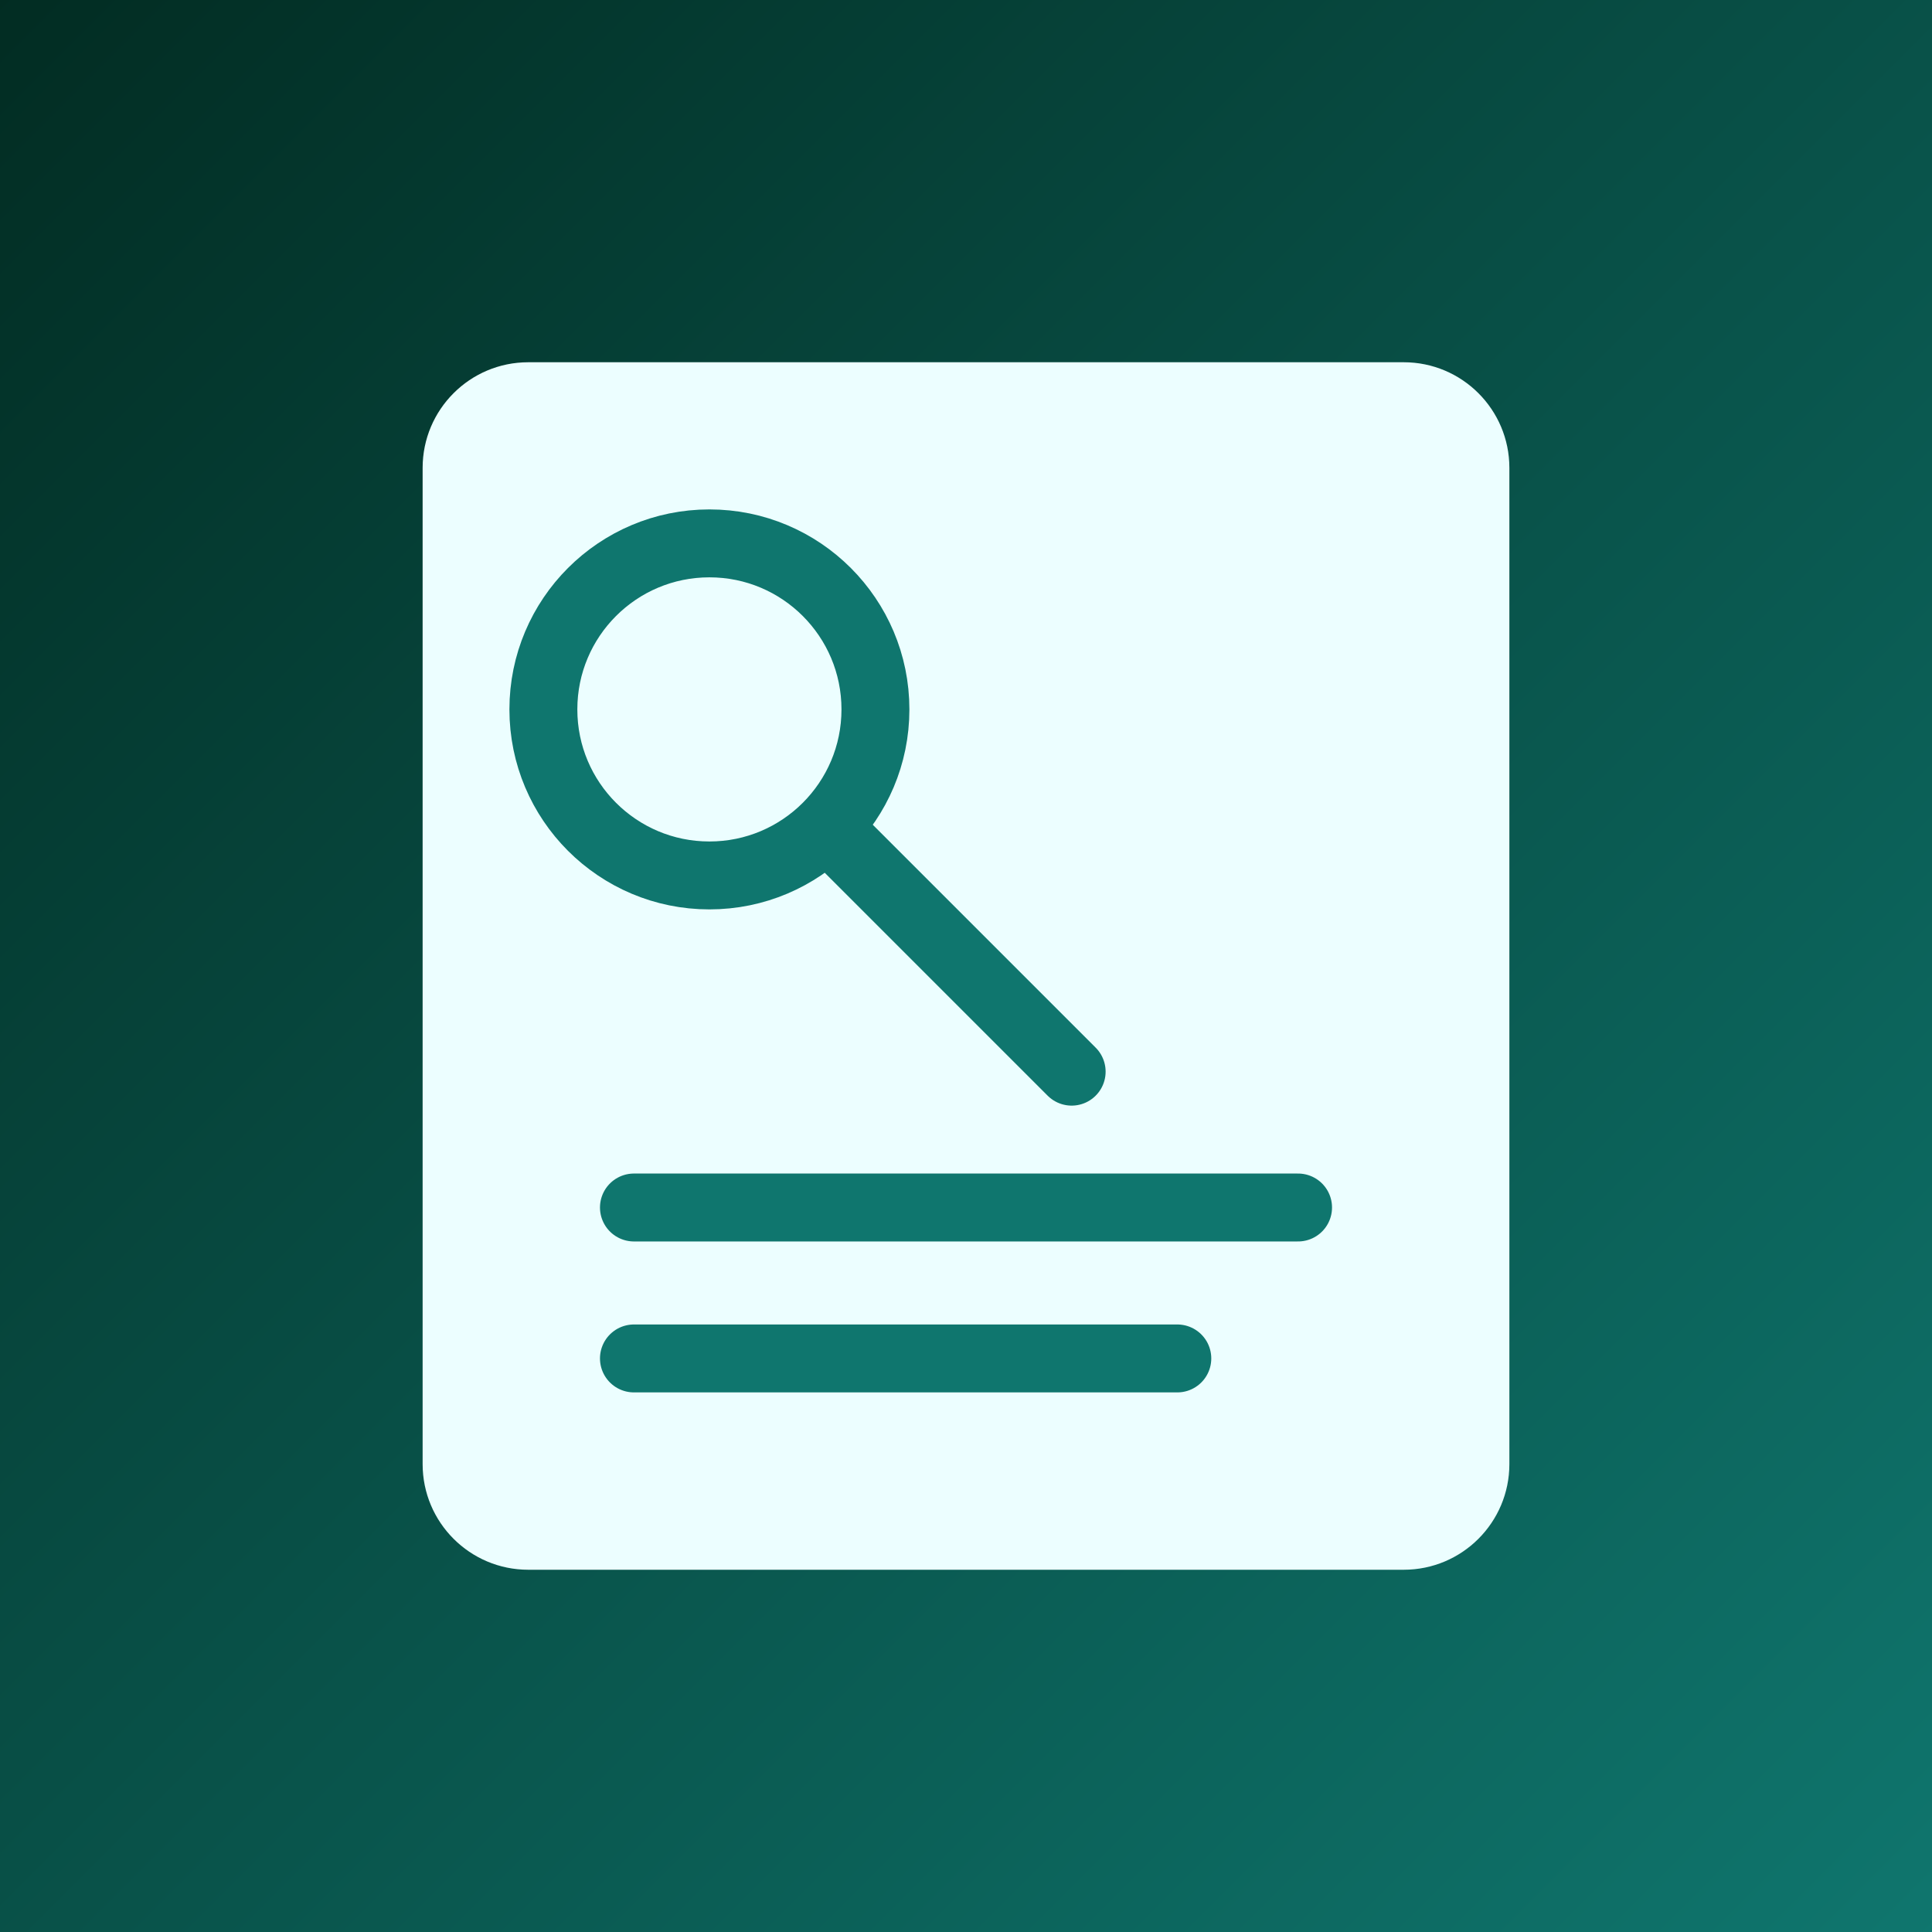
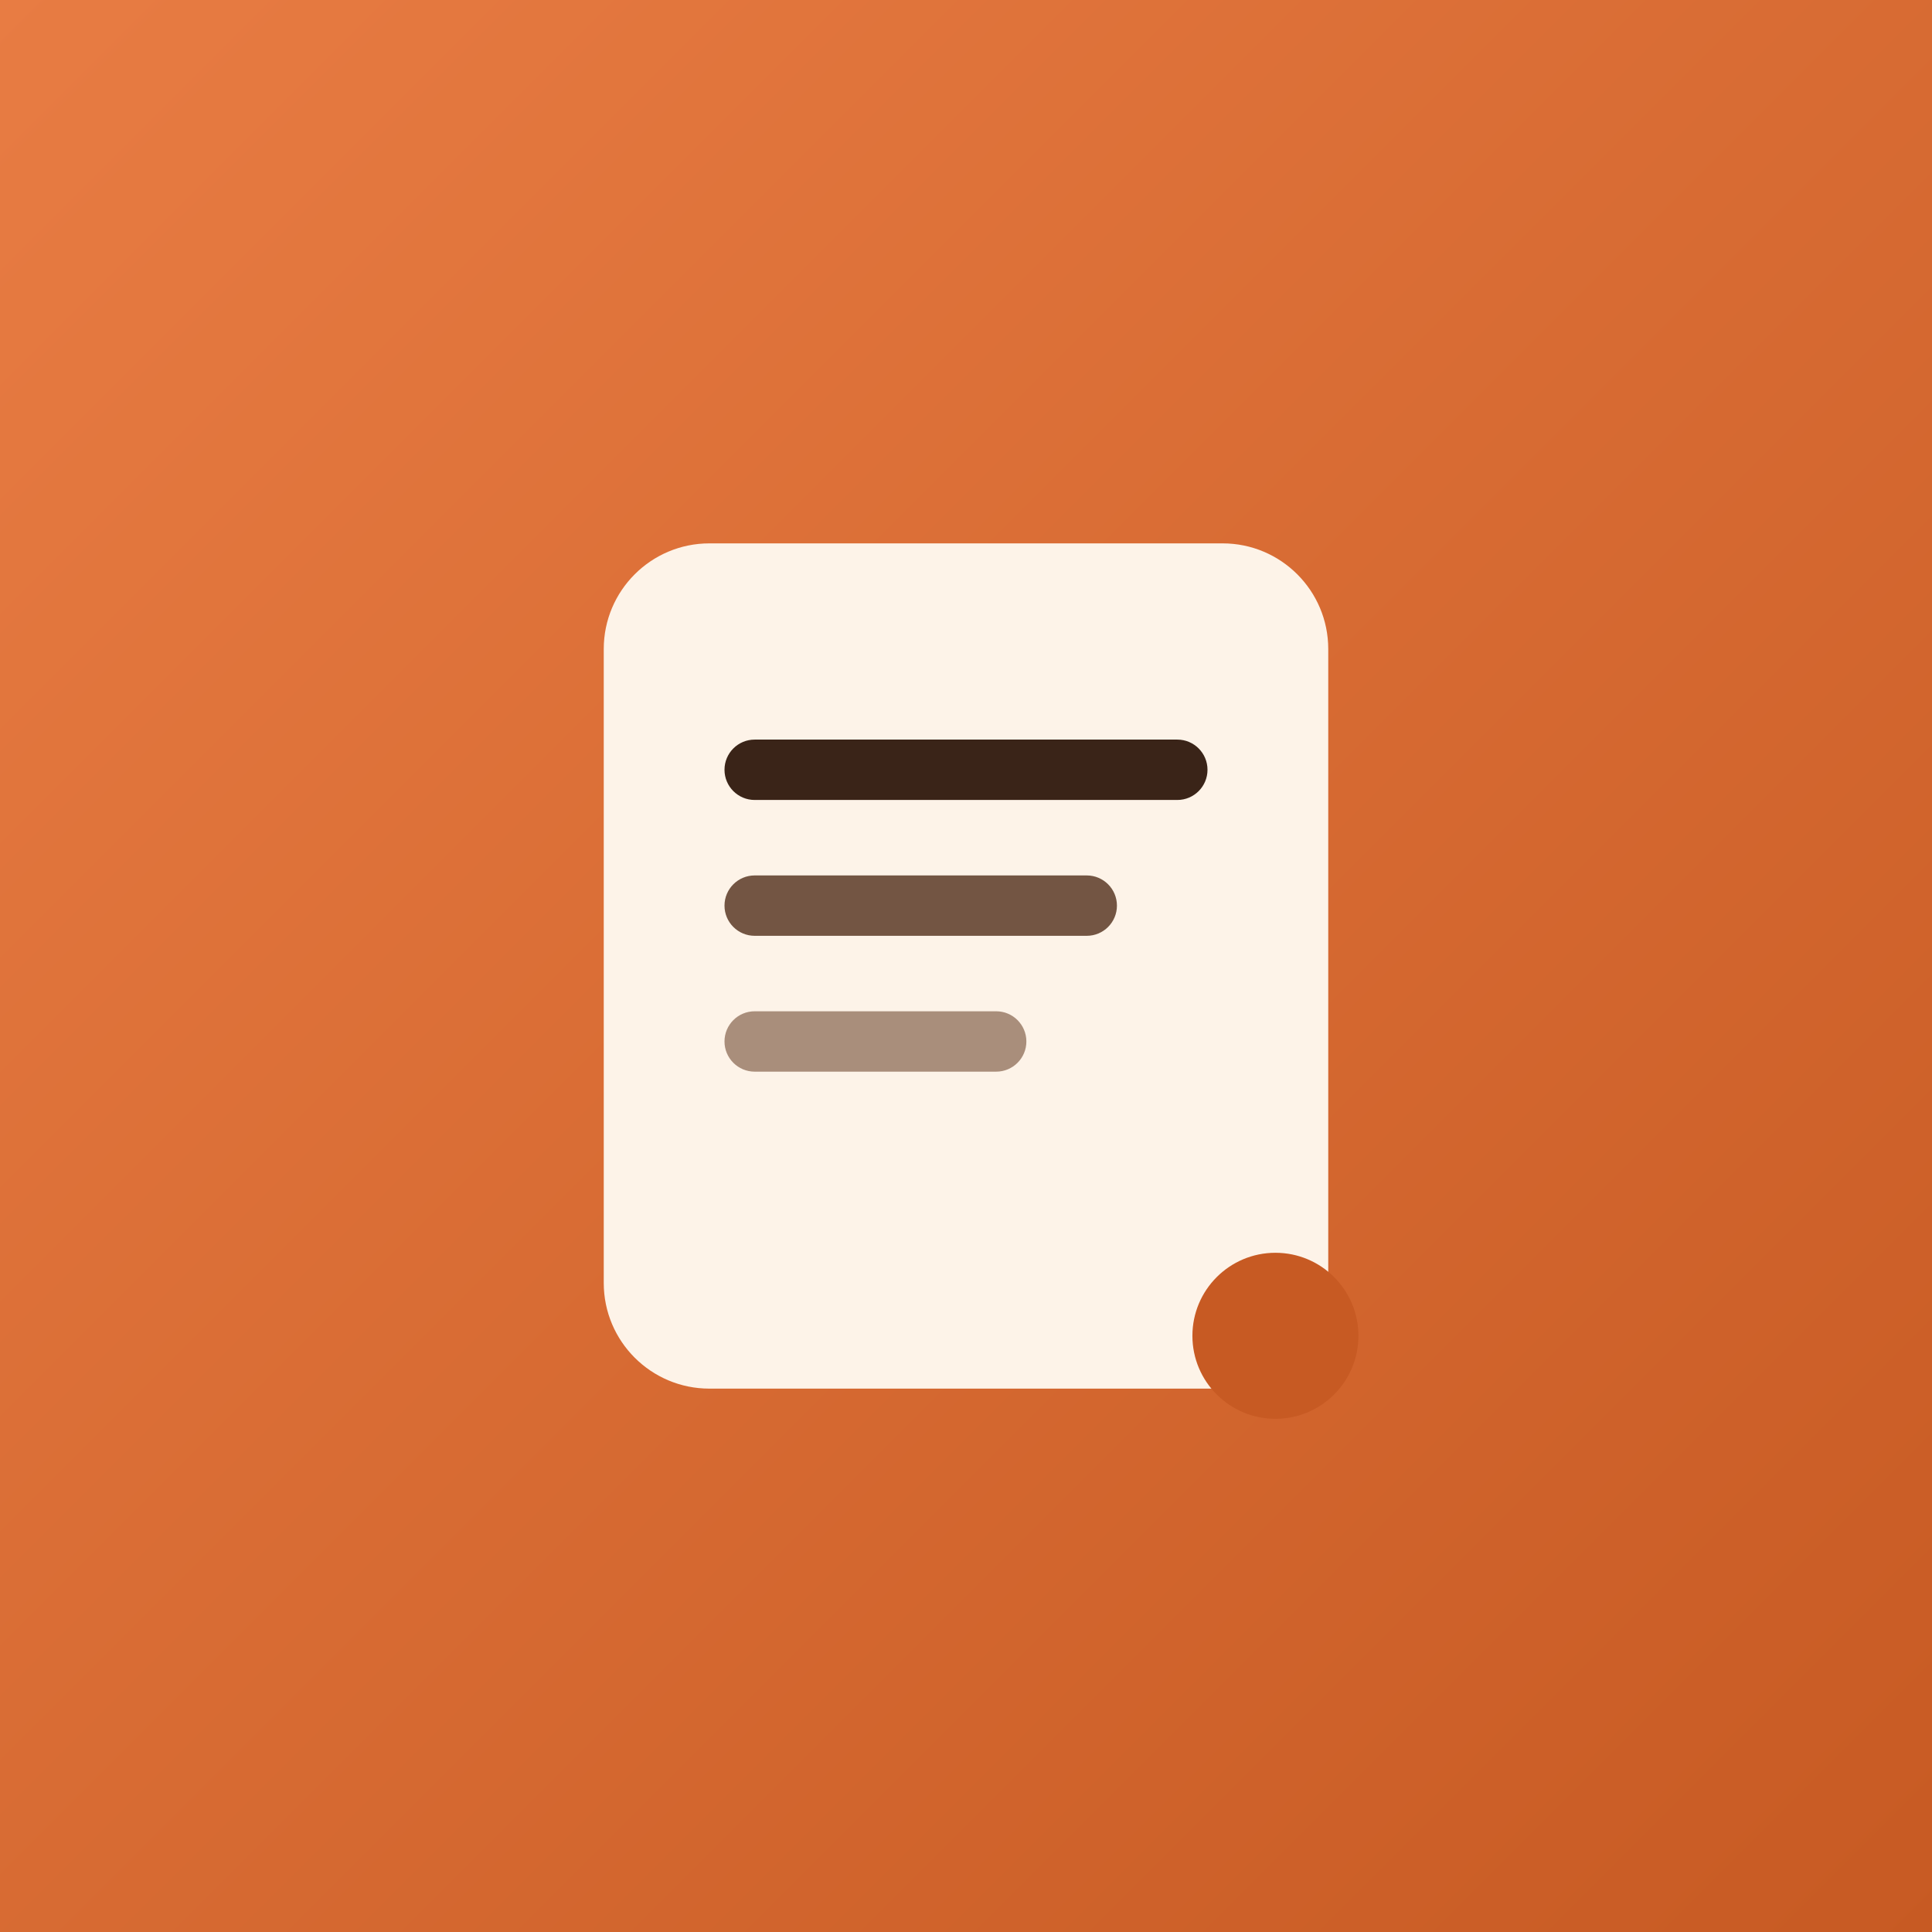
- <svg xmlns="http://www.w3.org/2000/svg" viewBox="0 0 512 512" role="img" aria-label="Extracto maskable icon">
+ <svg xmlns="http://www.w3.org/2000/svg" viewBox="0 0 512 512" role="img" aria-label="Extracto">
  <defs>
    <linearGradient id="mbg" x1="0" y1="0" x2="1" y2="1">
-       <stop offset="0%" stop-color="#022c22" />
-       <stop offset="100%" stop-color="#0f766e" />
+       <stop offset="0%" stop-color="#e87c43" />
+       <stop offset="100%" stop-color="#c75a23" />
    </linearGradient>
  </defs>
  <rect width="512" height="512" fill="url(#mbg)" />
-   <rect x="112" y="96" width="288" height="320" rx="28" fill="#ecfeff" />
-   <circle cx="188" cy="188" r="44" fill="none" stroke="#0f766e" stroke-width="18" />
-   <path d="M220 220L284 284" stroke="#0f766e" stroke-width="18" stroke-linecap="round" />
-   <path d="M168 320H344M168 360H312" stroke="#0f766e" stroke-width="18" stroke-linecap="round" />
+   <rect x="160" y="144" width="192" height="224" rx="28" fill="#fdf3e8" />
+   <rect x="192" y="196" width="128" height="16" rx="8" fill="#3a2418" />
+   <rect x="192" y="232" width="104" height="16" rx="8" fill="#5a3a26" opacity="0.85" />
+   <rect x="192" y="268" width="80" height="16" rx="8" fill="#7d5740" opacity="0.65" />
+   <circle cx="338" cy="354" r="22" fill="#c75a23" />
</svg>
